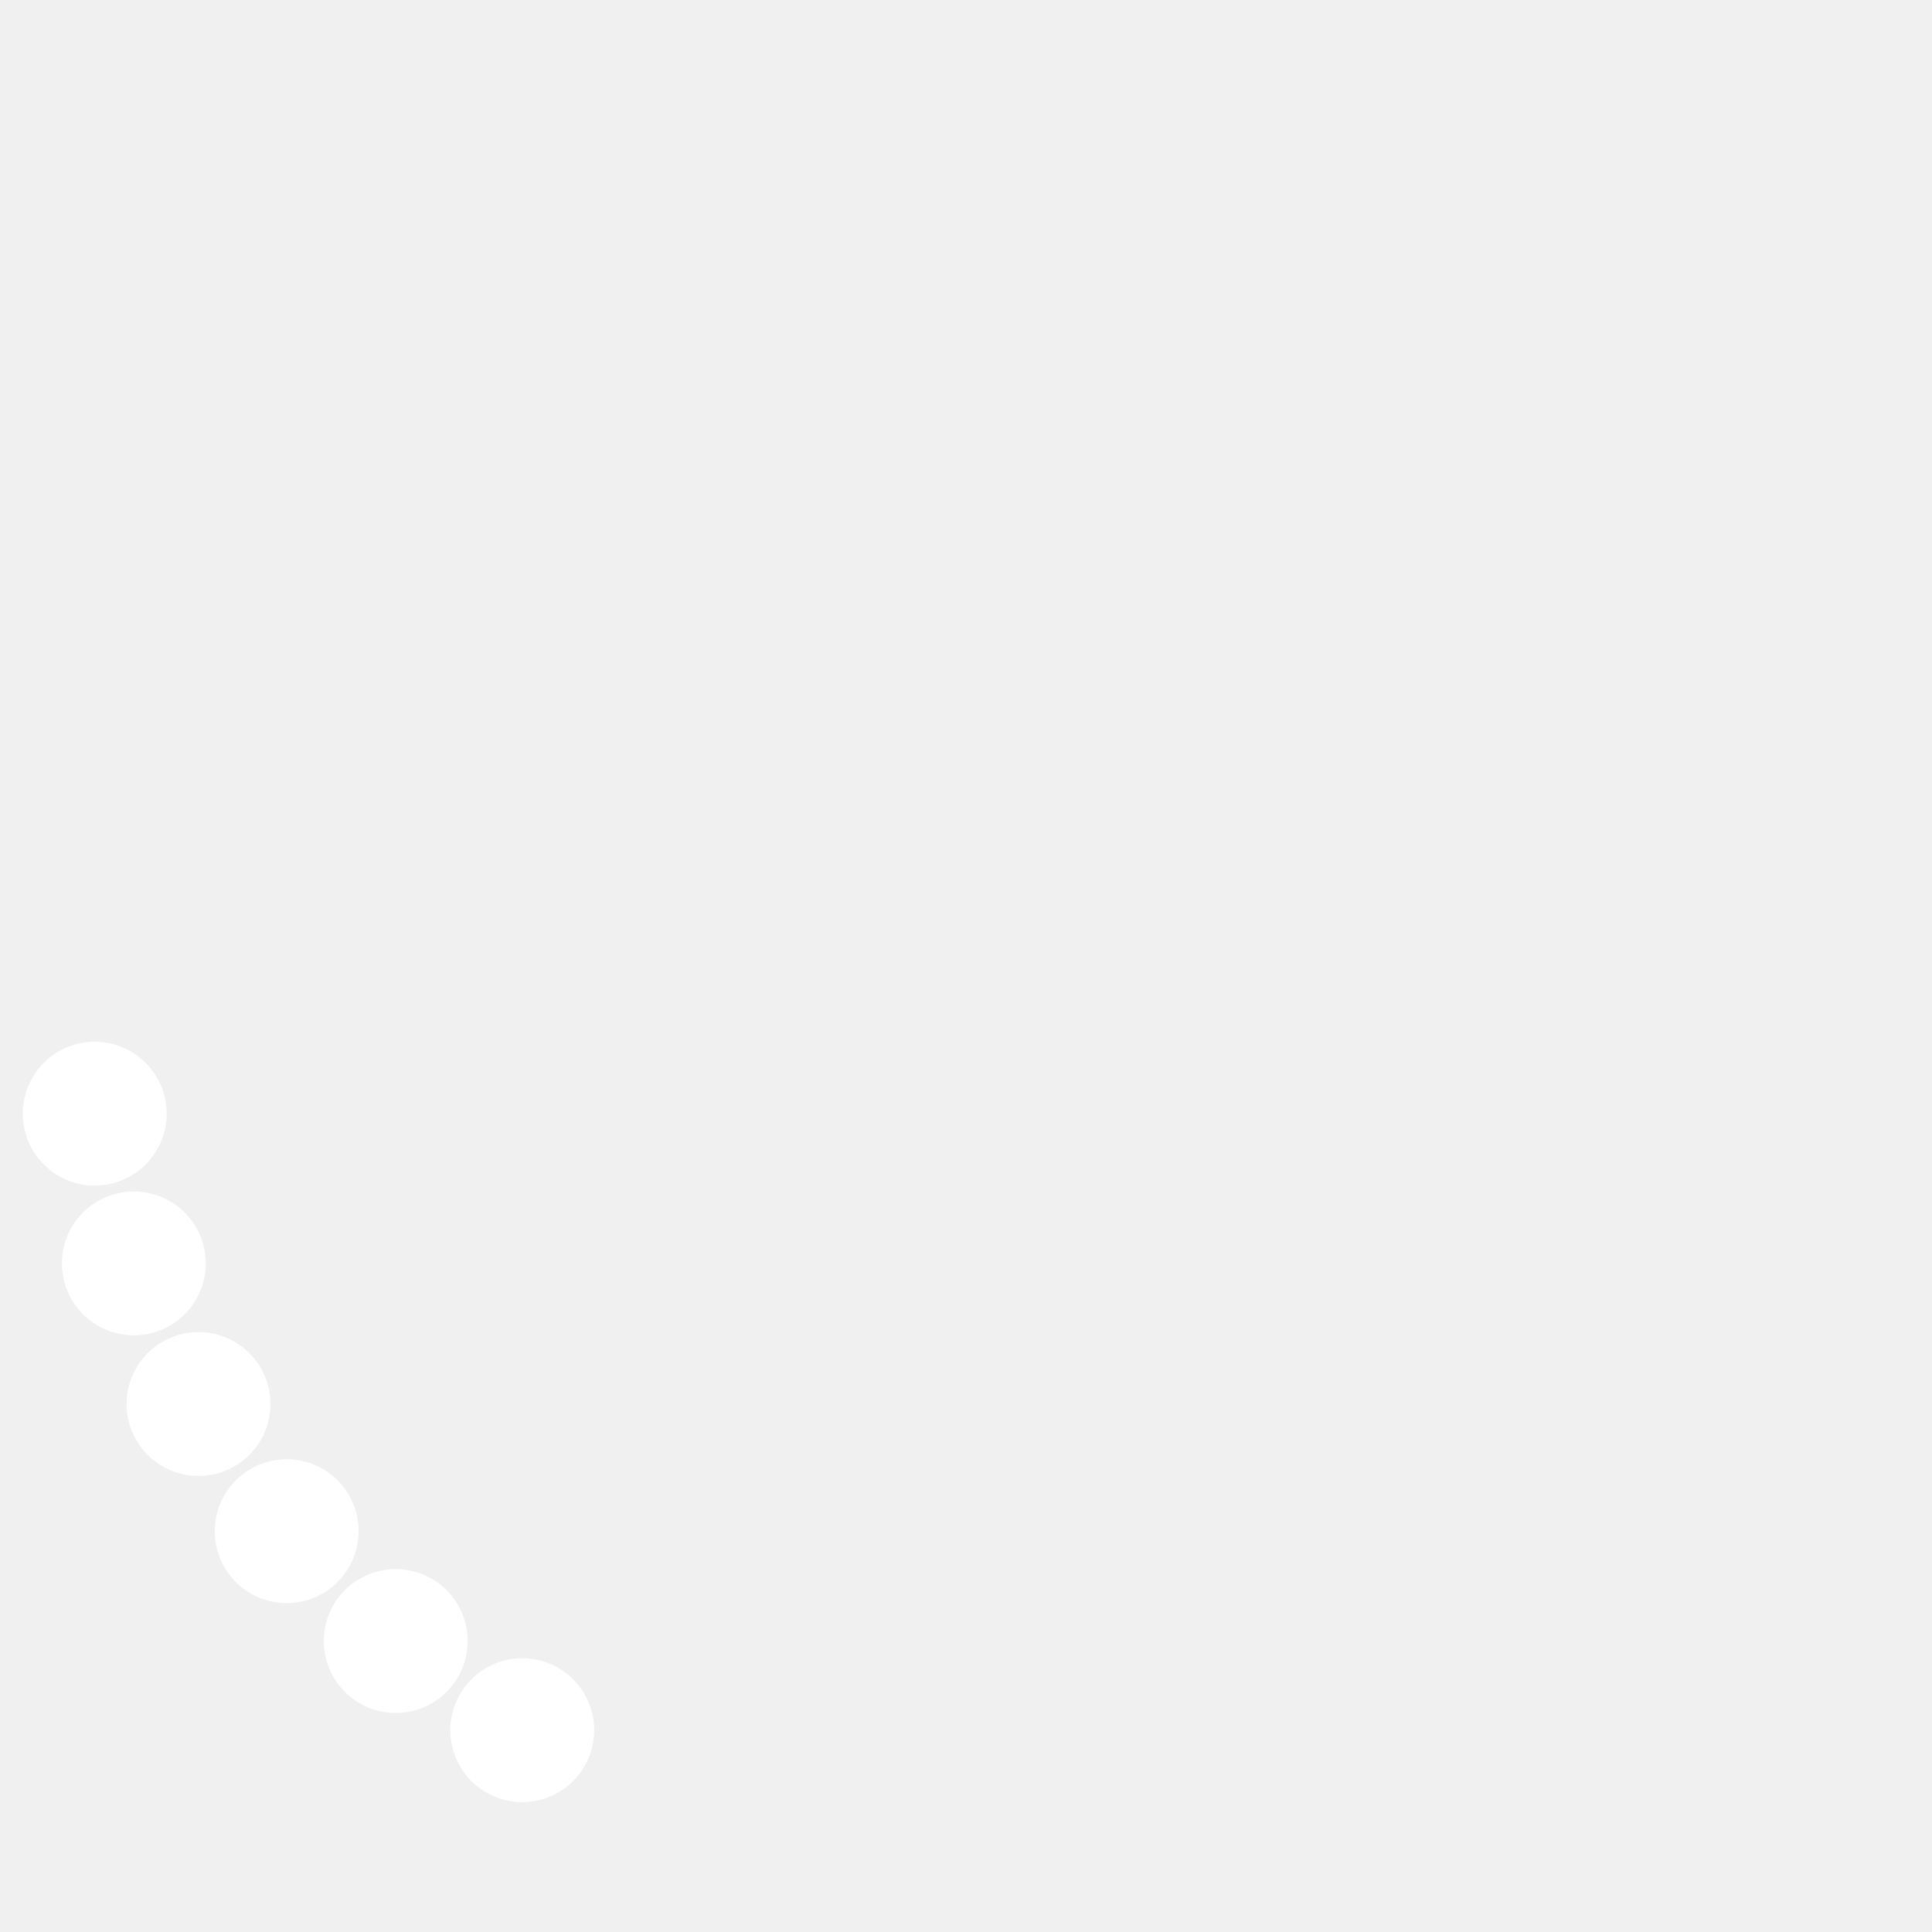
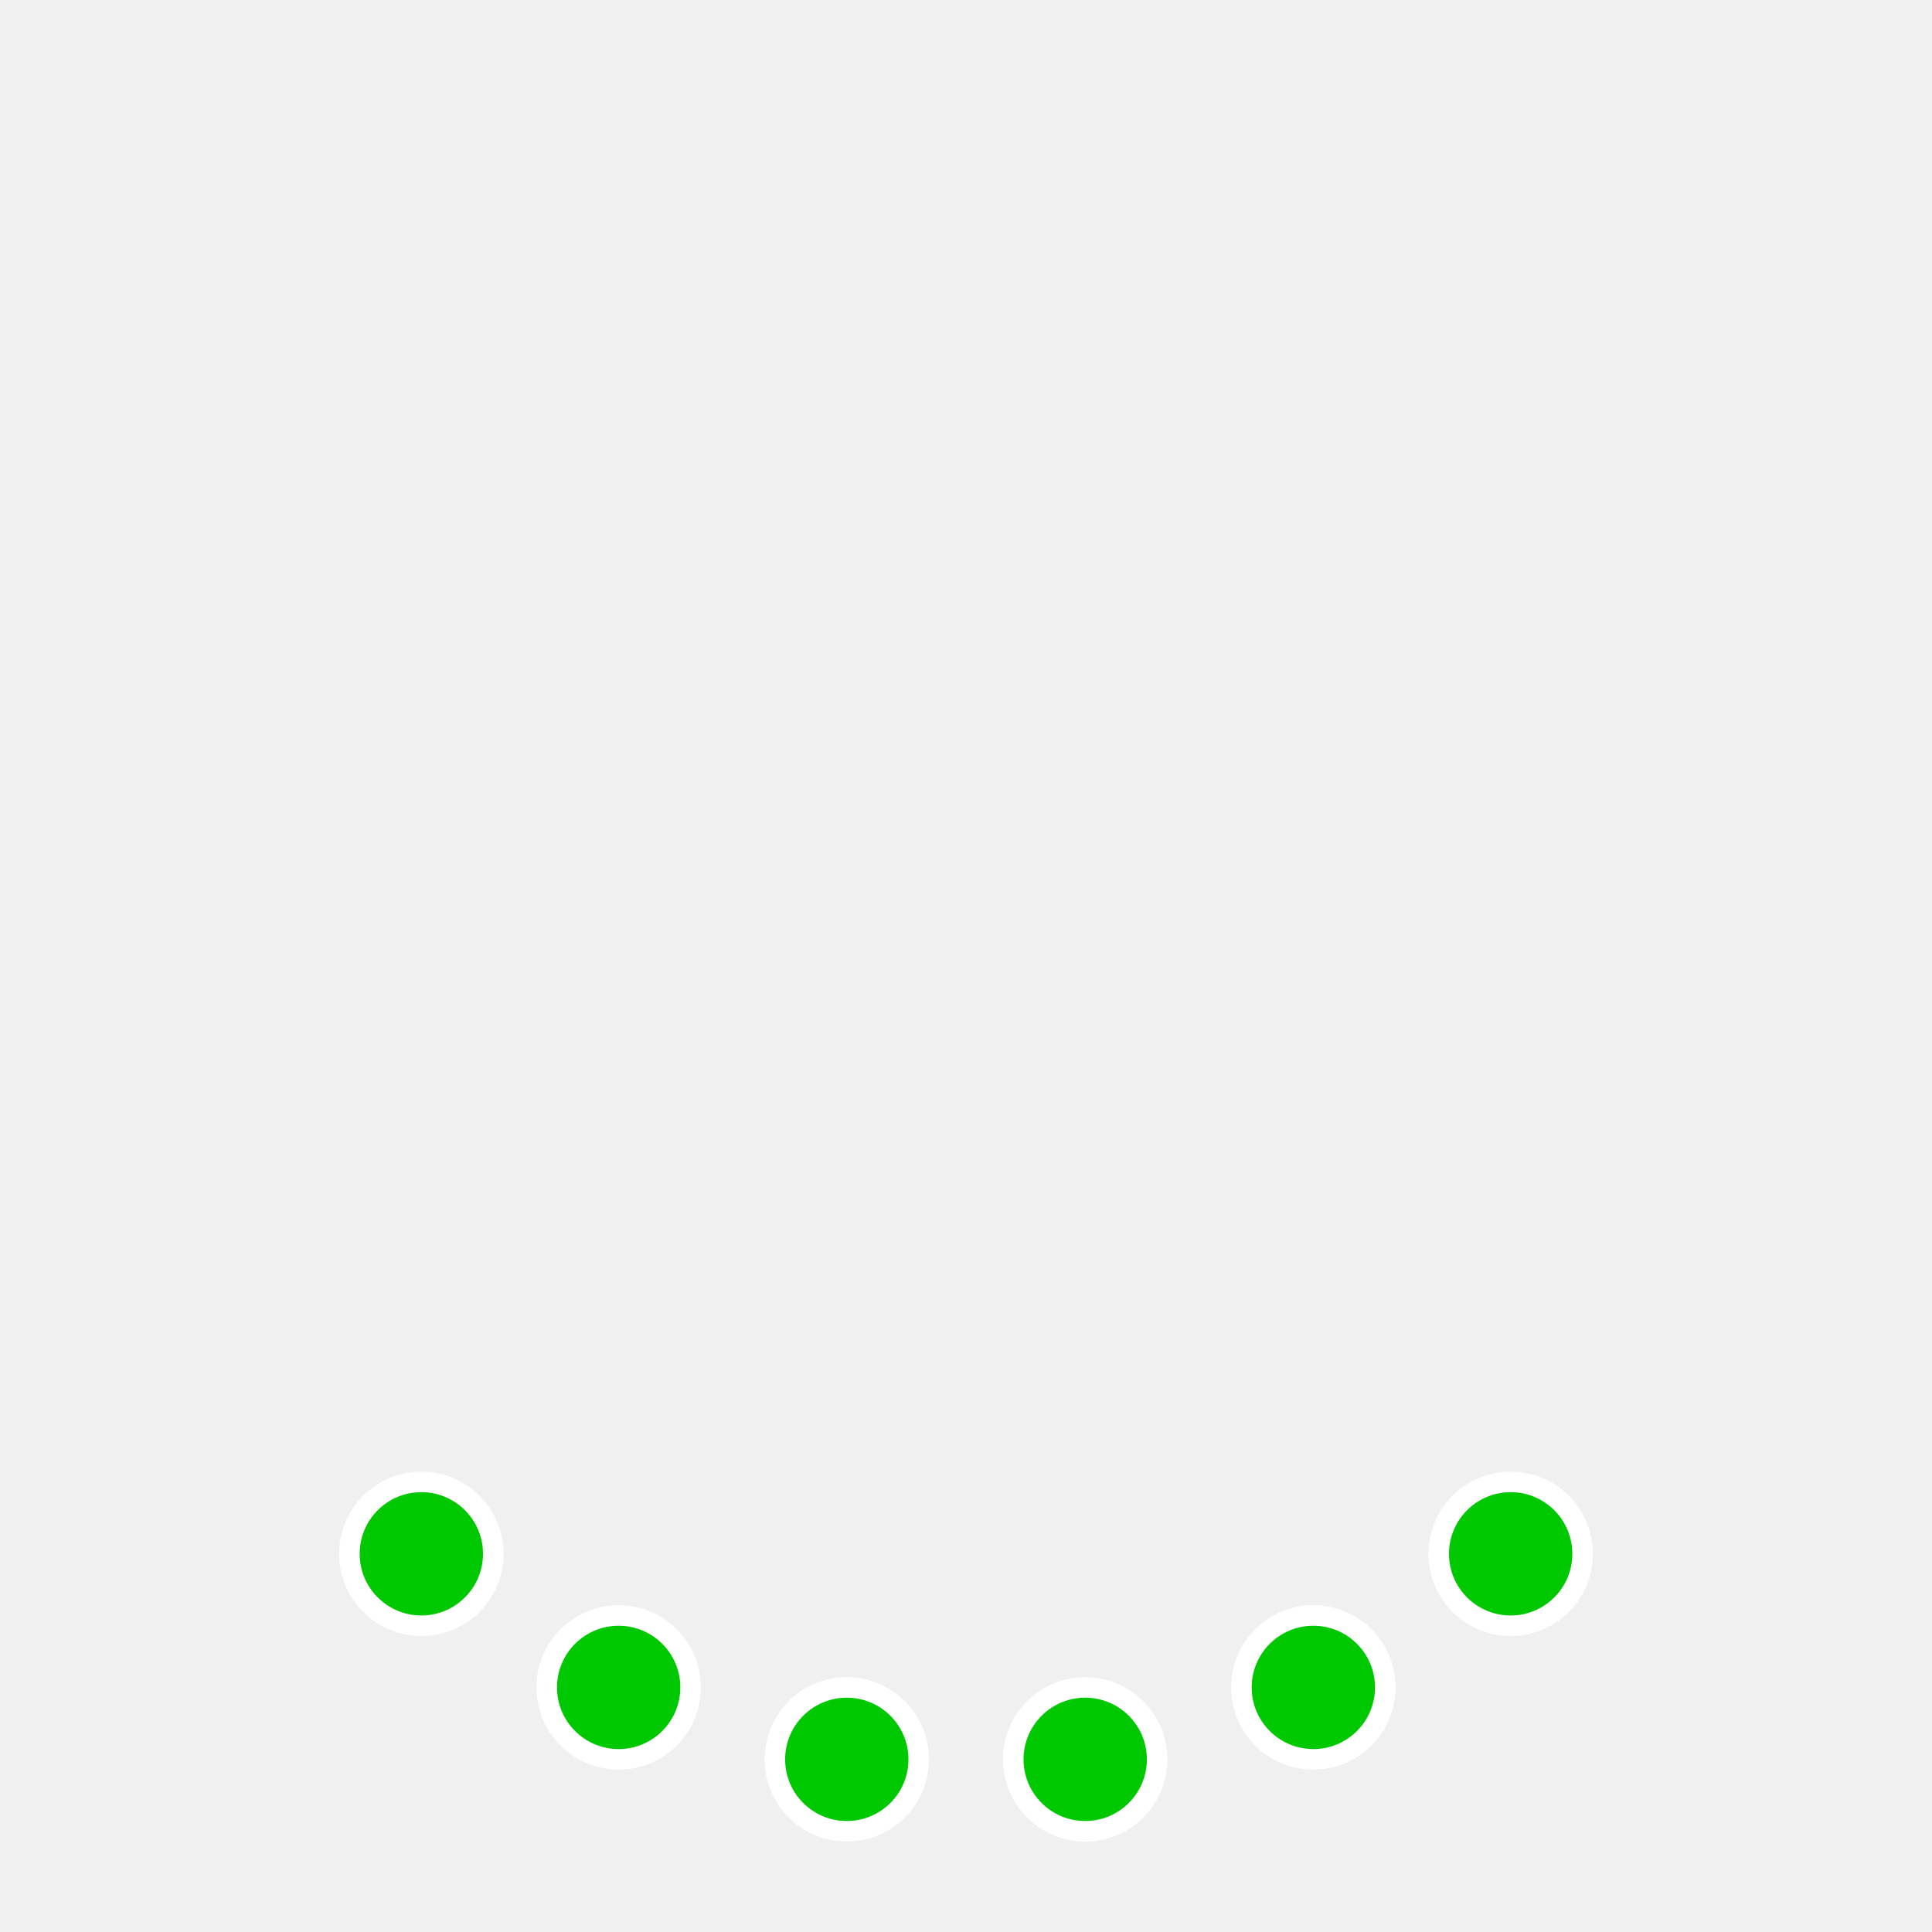
- <svg xmlns="http://www.w3.org/2000/svg" contentScriptType="application/ecmascript" width="94px" zoomAndPan="magnify" style="fill-rule:evenodd;clip-rule:evenodd;stroke-linejoin:round;stroke-miterlimit:1.5;" contentStyleType="text/css" height="94px" preserveAspectRatio="xMidYMid meet" xml:space="preserve" version="1.1">
-   <g id="Odd">
-     <path id="_6" d="M26.916,81.586C25.484,80.755 23.647,81.242 22.815,82.674C21.984,84.106 22.471,85.943 23.903,86.775C25.335,87.606 27.172,87.119 28.004,85.687C28.835,84.255 28.348,82.417 26.916,81.586Z" style="fill:white;stroke:white;stroke-width:1px;" />
-     <path id="_5" d="M21.19,77.552C19.925,76.483 18.03,76.643 16.962,77.907C15.893,79.172 16.053,81.067 17.318,82.135C18.583,83.204 20.477,83.044 21.545,81.779C22.614,80.515 22.454,78.62 21.19,77.552Z" style="fill:white;stroke:white;stroke-width:1px;" />
-     <path id="_4" d="M16.255,72.58C15.196,71.307 13.303,71.134 12.03,72.193C10.757,73.252 10.584,75.145 11.643,76.418C12.702,77.691 14.595,77.864 15.868,76.805C17.14,75.746 17.314,73.853 16.255,72.58Z" style="fill:white;stroke:white;stroke-width:1px;" />
-     <path id="_3" d="M12.263,66.824C11.442,65.386 9.609,64.885 8.171,65.706C6.733,66.526 6.231,68.36 7.052,69.798C7.873,71.236 9.707,71.737 11.145,70.917C12.583,70.096 13.084,68.262 12.263,66.824Z" style="fill:white;stroke:white;stroke-width:1px;" />
-     <path id="_2" d="M9.337,60.46C8.78,58.901 7.061,58.087 5.502,58.645C3.943,59.202 3.13,60.92 3.687,62.479C4.244,64.038 5.963,64.852 7.522,64.294C9.081,63.737 9.894,62.019 9.337,60.46Z" style="fill:white;stroke:white;stroke-width:1px;" />
-     <path id="_1" d="M7.566,53.683C7.289,52.05 5.739,50.949 4.107,51.226C2.474,51.503 1.374,53.053 1.65,54.685C1.927,56.318 3.477,57.418 5.11,57.142C6.742,56.865 7.843,55.315 7.566,53.683Z" style="fill:white;stroke:white;stroke-width:1px;" />
-   </g>
+ <svg xmlns="http://www.w3.org/2000/svg" width="94px" height="94px" version="1.1">
+   <circle cx="73.5" cy="75.6" r="3.5" style="fill:rgb(0,200,0);stroke:white;stroke-width:1px;" />
+   <circle cx="63.9" cy="82.1" r="3.5" style="fill:rgb(0,200,0);stroke:white;stroke-width:1px;" />
+   <circle cx="52.8" cy="85.6" r="3.5" style="fill:rgb(0,200,0);stroke:white;stroke-width:1px;" />
+   <circle cx="41.2" cy="85.6" r="3.5" style="fill:rgb(0,200,0);stroke:white;stroke-width:1px;" />
+   <circle cx="30.1" cy="82.1" r="3.5" style="fill:rgb(0,200,0);stroke:white;stroke-width:1px;" />
+   <circle cx="20.5" cy="75.6" r="3.5" style="fill:rgb(0,200,0);stroke:white;stroke-width:1px;" />
</svg>
